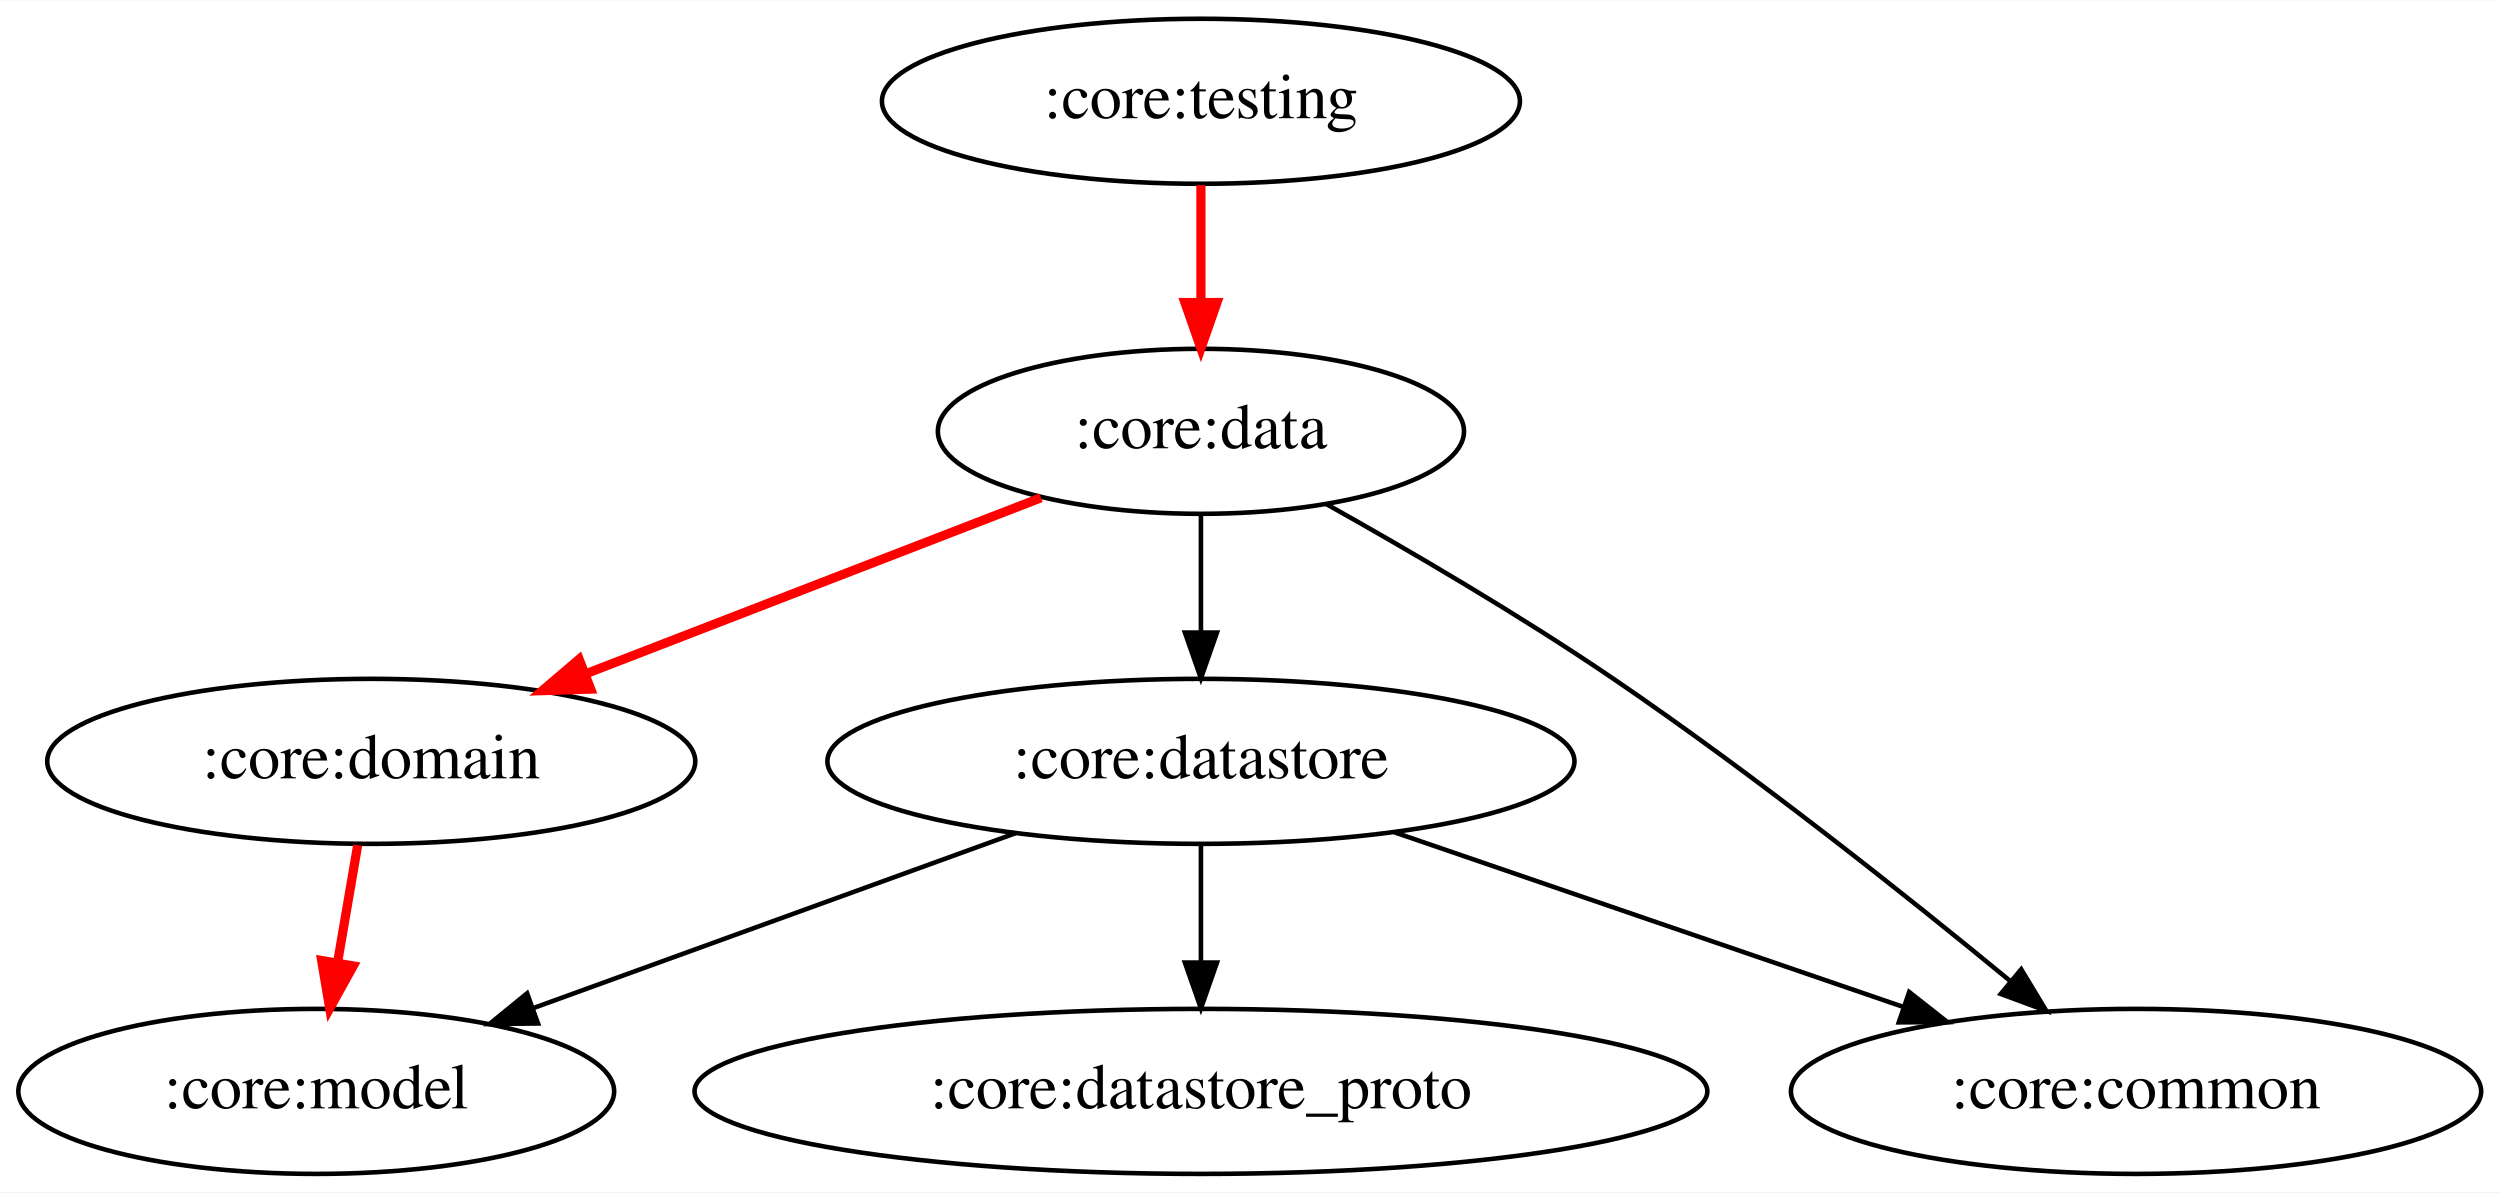
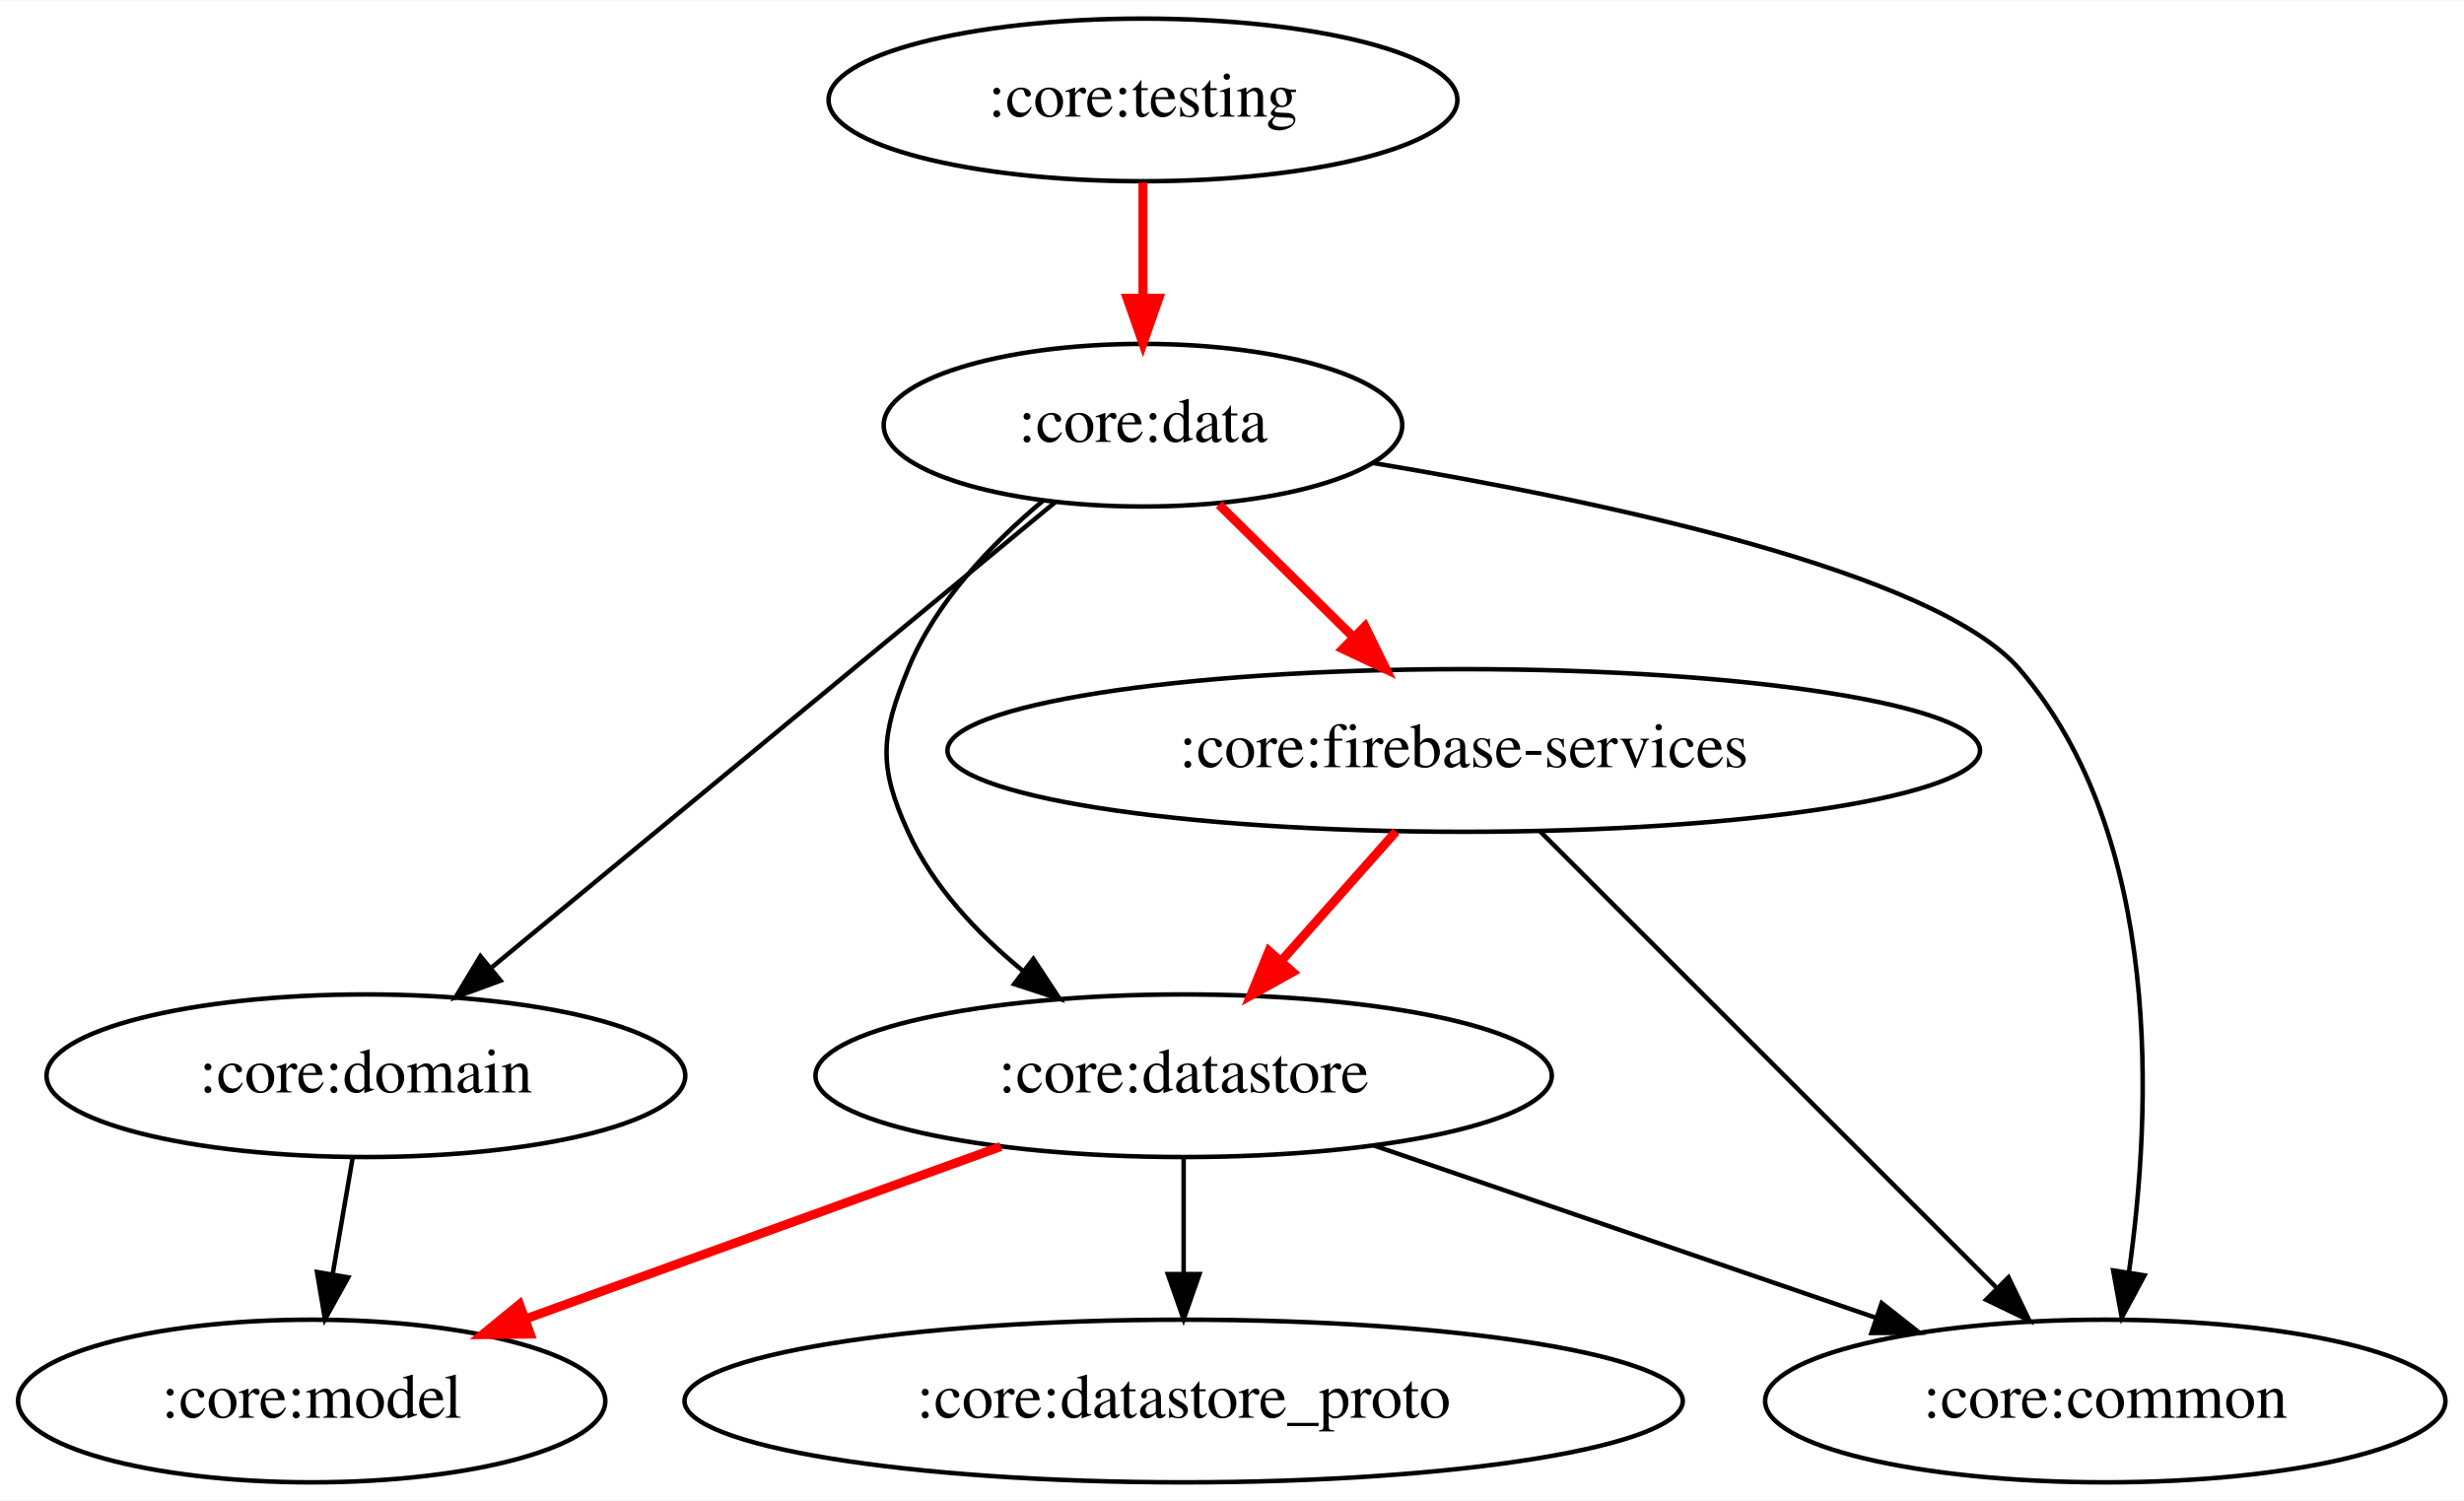
- <svg xmlns="http://www.w3.org/2000/svg" width="545pt" height="260pt" viewBox="0 0 545.39 260">
+ <svg xmlns="http://www.w3.org/2000/svg" width="545pt" height="332pt" viewBox="0 0 545.39 332">
  <g class="graph">
-     <path d="M0 260V0h545.39v260z" fill="#fff" stroke="transparent" />
-     <g class="node" transform="translate(4 256)">
-       <ellipse cx="257.99" cy="-234" fill="none" stroke="#000" rx="69.59" ry="18" />
-       <text x="257.99" y="-230.3" font-family="Times,serif" font-size="14" text-anchor="middle">:core:testing</text>
+     <path fill="#fff" stroke="transparent" d="M0 332V0h545.39v332z" />
+     <g class="node" transform="translate(4 328)">
+       <ellipse cx="248.99" cy="-306" fill="none" stroke="#000" rx="69.59" ry="18" />
+       <text x="248.99" y="-302.3" font-family="Times,serif" font-size="14" text-anchor="middle">:core:testing
+             </text>
    </g>
-     <g class="node" transform="translate(4 256)">
-       <ellipse cx="257.99" cy="-162" fill="none" stroke="#000" rx="57.39" ry="18" />
-       <text x="257.99" y="-158.3" font-family="Times,serif" font-size="14" text-anchor="middle">:core:data</text>
+     <g class="node" transform="translate(4 328)">
+       <ellipse cx="248.99" cy="-234" fill="none" stroke="#000" rx="57.39" ry="18" />
+       <text x="248.99" y="-230.3" font-family="Times,serif" font-size="14" text-anchor="middle">:core:data
+             </text>
    </g>
    <g stroke="red" stroke-width="2" class="edge">
-       <path fill="none" d="M261.99 40.3v25.59" />
-       <path d="m265.49 65.9-3.5 10-3.5-10z" fill="red" />
+       <path fill="none" d="M252.99 40.3v25.59" />
+       <path fill="red" d="m256.49 65.9-3.5 10-3.5-10z" />
    </g>
-     <g class="node" transform="translate(4 256)">
+     <g class="node" transform="translate(4 328)">
      <ellipse cx="76.99" cy="-90" fill="none" stroke="#000" rx="70.69" ry="18" />
      <text x="76.99" y="-86.3" font-family="Times,serif" font-size="14" text-anchor="middle">:core:domain</text>
    </g>
-     <g stroke="red" stroke-width="2" class="edge">
-       <path fill="none" d="M227.1 108.5c-28.18 10.89-68.11 26.33-99.1 38.32" />
-       <path d="m128.87 150.24-10.59.34 8.06-6.87z" fill="red" />
+     <g stroke="#000" class="edge">
+       <path fill="none" d="M233.6 111.01c-30.5 25.18-89.8 74.14-124.82 103.05" />
+       <path d="m110.79 216.94-9.94 3.67 5.48-9.07z" />
    </g>
-     <g class="node" transform="translate(4 256)">
+     <g class="node" transform="translate(4 328)">
      <ellipse cx="461.99" cy="-18" fill="none" stroke="#000" rx="75.29" ry="18" />
      <text x="461.99" y="-14.3" font-family="Times,serif" font-size="14" text-anchor="middle">:core:common</text>
    </g>
    <g stroke="#000" class="edge">
-       <path fill="none" d="M289.34 109.87c18.14 10.16 42.27 24.26 62.65 38.13 30.69 20.89 63.96 47.33 86.59 65.95" />
-       <path d="m440.94 211.36 5.47 9.07-9.94-3.68z" />
+       <path fill="none" d="M303.85 102.36c51.01 8.48 124.58 24.08 143.14 45.64 31.96 37.11 29.25 98.15 24.24 133.45" />
+       <path d="m474.66 282.19-5.02 9.33-1.9-10.42z" />
    </g>
-     <g class="node" transform="translate(4 256)">
+     <g class="node" transform="translate(4 328)">
      <ellipse cx="257.99" cy="-90" fill="none" stroke="#000" rx="81.49" ry="18" />
      <text x="257.99" y="-86.3" font-family="Times,serif" font-size="14" text-anchor="middle">:core:datastore</text>
    </g>
    <g stroke="#000" class="edge">
-       <path fill="none" d="M261.99 112.3v25.59" />
-       <path d="m265.49 137.9-3.5 10-3.5-10z" />
+       <path fill="none" d="M230.87 110.71c-11.24 9.39-23.78 22.37-29.88 37.29-6.05 14.81-6.63 21.44 0 36 5.51 12.09 15.29 22.48 25.43 30.79" />
+       <path d="m228.72 212.14 5.83 8.85-10.07-3.28z" />
    </g>
-     <g class="node" transform="translate(4 256)">
+     <g class="node" transform="translate(4 328)">
+       <ellipse cx="319.99" cy="-162" fill="none" stroke="#000" rx="114.28" ry="18" />
+       <text x="319.99" y="-158.3" font-family="Times,serif" font-size="14" text-anchor="middle">:core:firebase-services
+             </text>
+     </g>
+     <g stroke="red" stroke-width="2" class="edge">
+       <path fill="none" d="M269.82 111.59c8.89 8.76 19.96 19.68 29.77 29.35" />
+       <path fill="red" d="m302.13 138.53 4.67 9.51-9.58-4.52z" />
+     </g>
+     <g class="node" transform="translate(4 328)">
      <ellipse cx="64.99" cy="-18" fill="none" stroke="#000" rx="64.99" ry="18" />
      <text x="64.99" y="-14.3" font-family="Times,serif" font-size="14" text-anchor="middle">:core:model</text>
    </g>
-     <g stroke="red" stroke-width="2" class="edge">
-       <path fill="none" d="M78.03 184.3c-1.32 7.72-2.91 16.99-4.39 25.59" />
-       <path d="m77.07 210.63-5.14 9.27-1.76-10.45z" fill="red" />
+     <g stroke="#000" class="edge">
+       <path fill="none" d="M78.03 256.3c-1.32 7.72-2.91 16.99-4.39 25.59" />
+       <path d="m77.07 282.63-5.14 9.27-1.76-10.45z" />
    </g>
    <g stroke="#000" class="edge">
-       <path fill="none" d="M304.26 181.5c32.19 11.05 76.62 26.3 110.77 38.01" />
-       <path d="m416.5 216.32 8.32 6.55-10.59.07z" />
+       <path fill="none" d="M304.26 253.5c32.19 11.05 76.62 26.3 110.77 38.01" />
+       <path d="m416.5 288.32 8.32 6.55-10.59.07z" />
    </g>
-     <g stroke="#000" class="edge">
-       <path fill="none" d="M221.54 181.67c-30.66 11.12-72.85 26.43-105.1 38.12" />
-       <path d="m117.37 223.18-10.59.12 8.21-6.7z" />
+     <g stroke="red" stroke-width="2" class="edge">
+       <path fill="none" d="M221.54 253.67c-30.66 11.12-72.85 26.43-105.1 38.12" />
+       <path fill="red" d="m117.37 295.18-10.59.12 8.21-6.7z" />
    </g>
-     <g class="node" transform="translate(4 256)">
+     <g class="node" transform="translate(4 328)">
      <ellipse cx="257.99" cy="-18" fill="none" stroke="#000" rx="110.48" ry="18" />
      <text x="257.99" y="-14.3" font-family="Times,serif" font-size="14" text-anchor="middle">:core:datastore_proto</text>
    </g>
    <g stroke="#000" class="edge">
-       <path fill="none" d="M261.99 184.3v25.59" />
-       <path d="m265.49 209.9-3.5 10-3.5-10z" />
+       <path fill="none" d="M261.99 256.3v25.59" />
+       <path d="m265.49 281.9-3.5 10-3.5-10z" />
+     </g>
+     <g stroke="#000" class="edge">
+       <path fill="none" d="M340.84 183.85c25.09 25.08 72.38 72.38 101.1 101.1" />
+       <path d="m444.57 282.63 4.6 9.55-9.55-4.6z" />
+     </g>
+     <g stroke="red" stroke-width="2" class="edge">
+       <path fill="none" d="M308.99 183.95c-7.62 8.59-17.01 19.19-25.39 28.65" />
+       <path fill="red" d="m286.11 215.05-9.25 5.16 4.01-9.81z" />
    </g>
  </g>
</svg>
